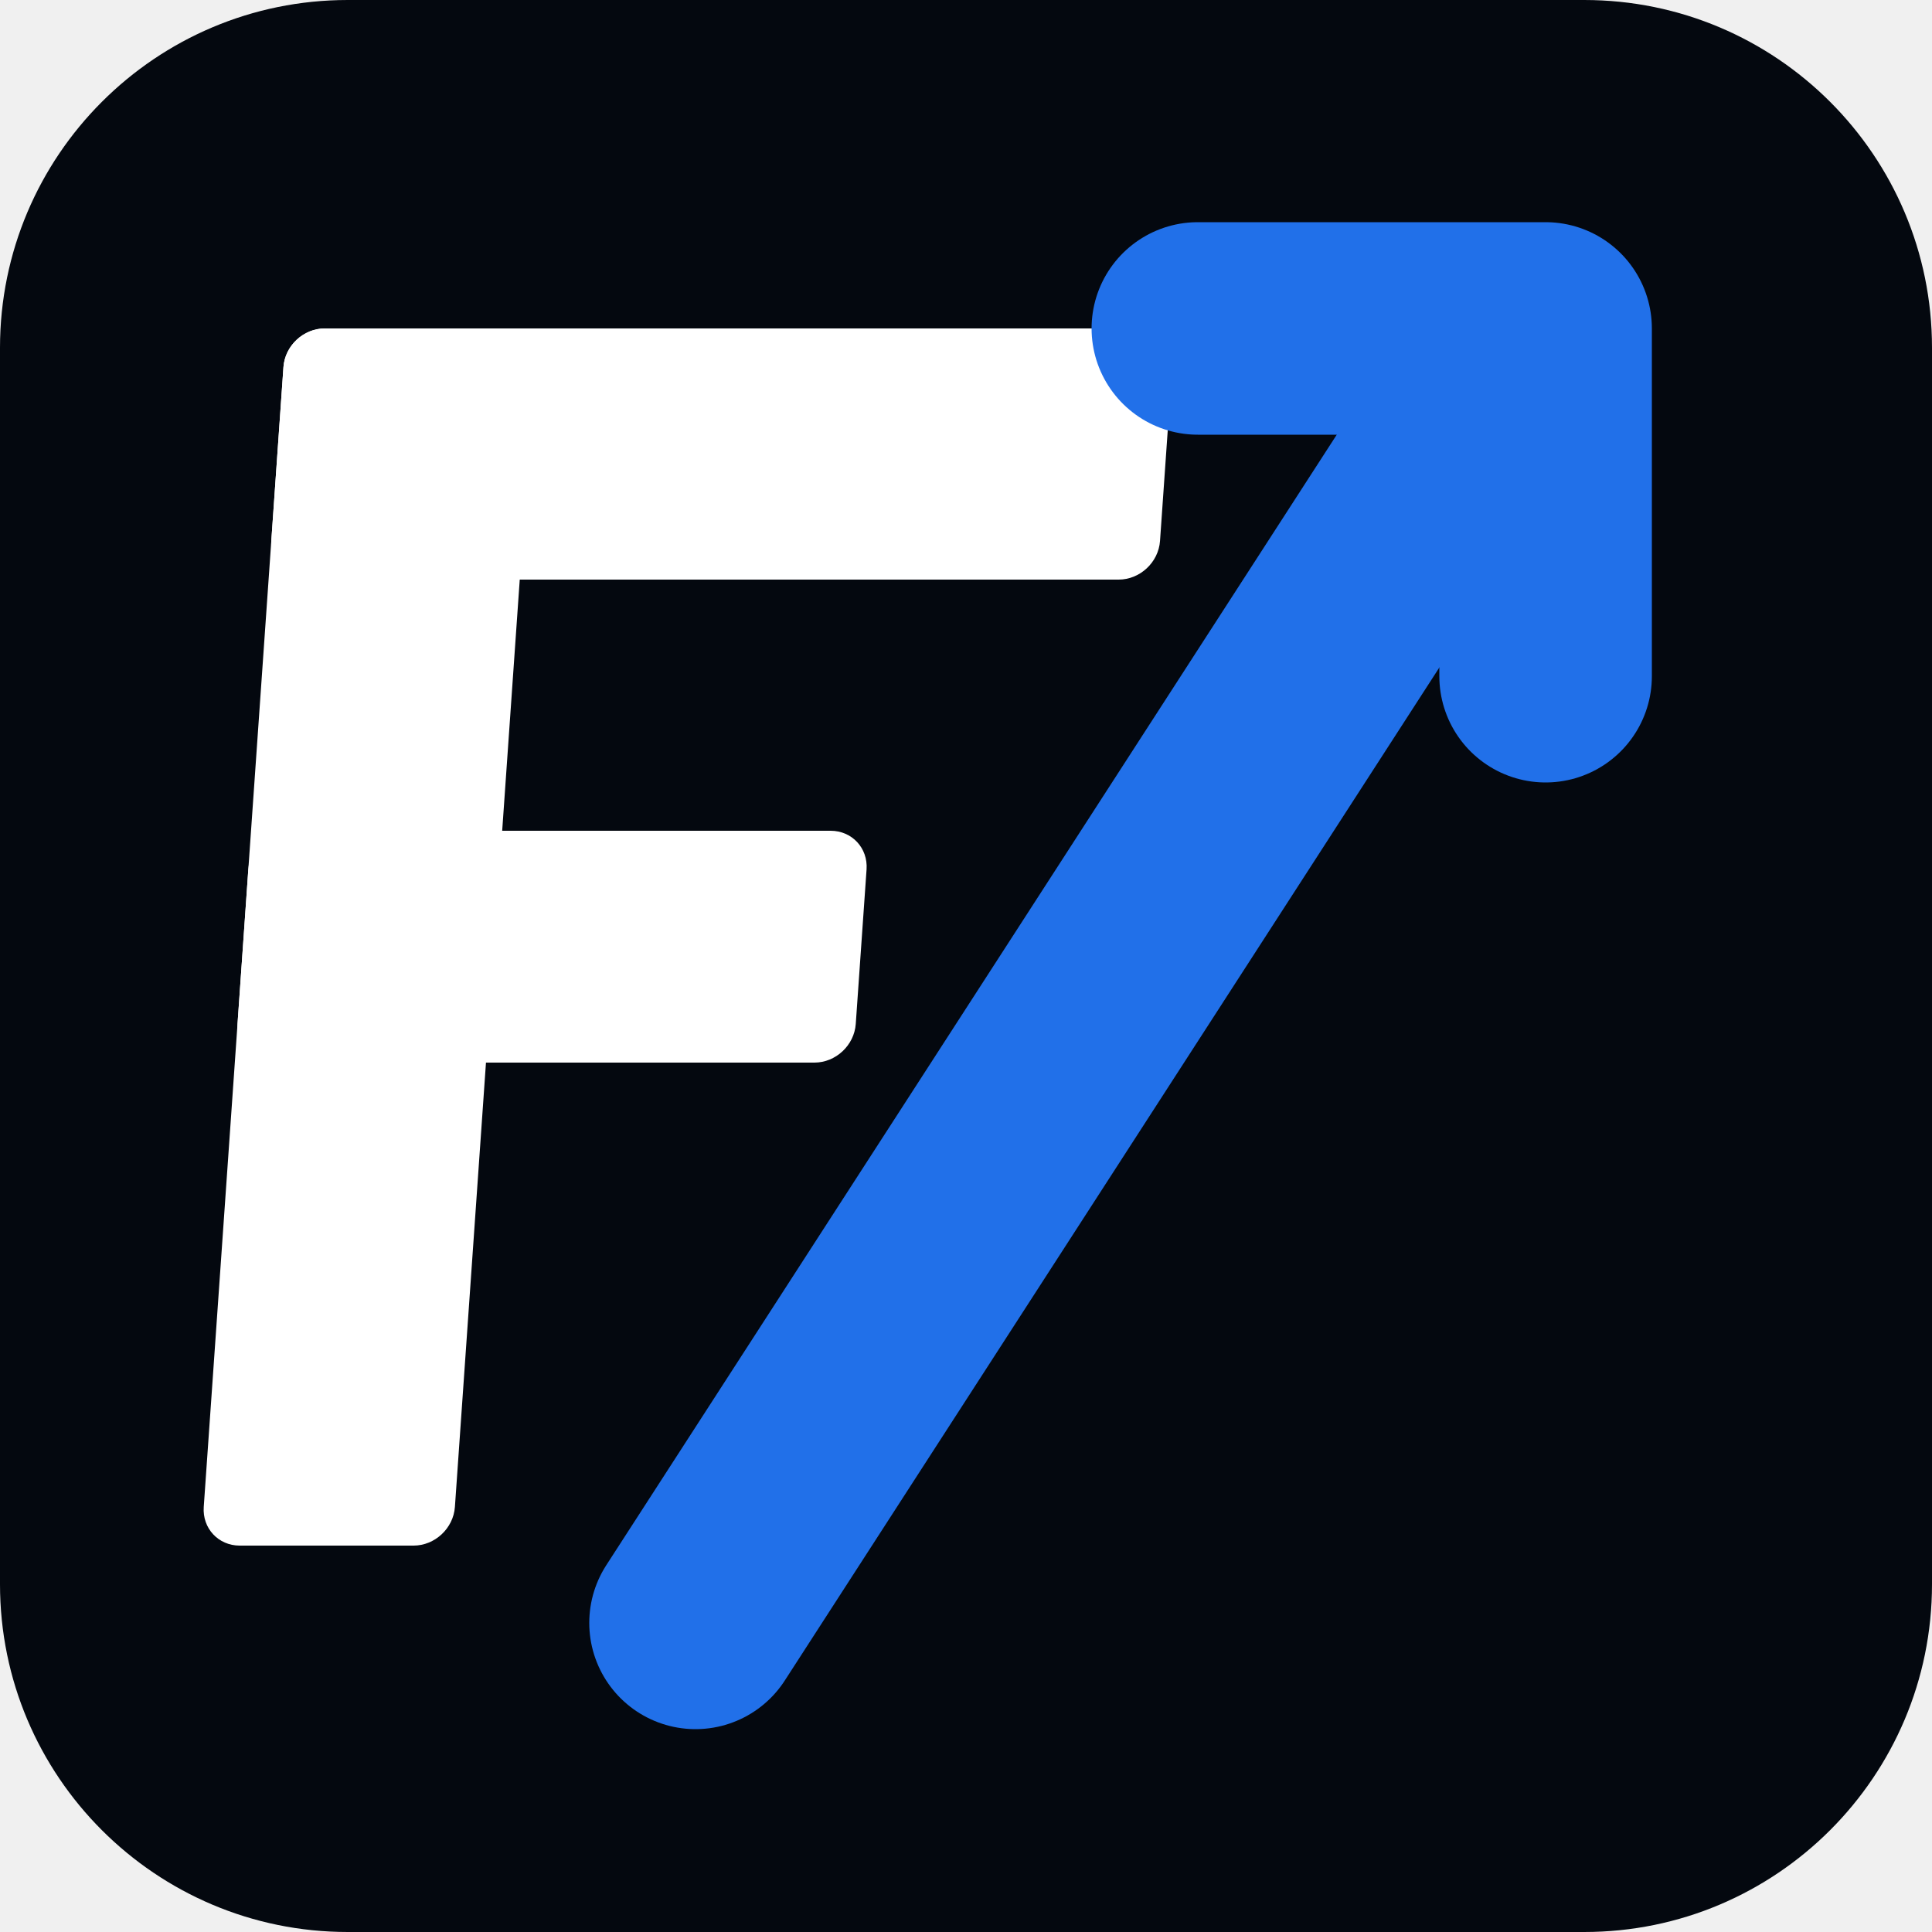
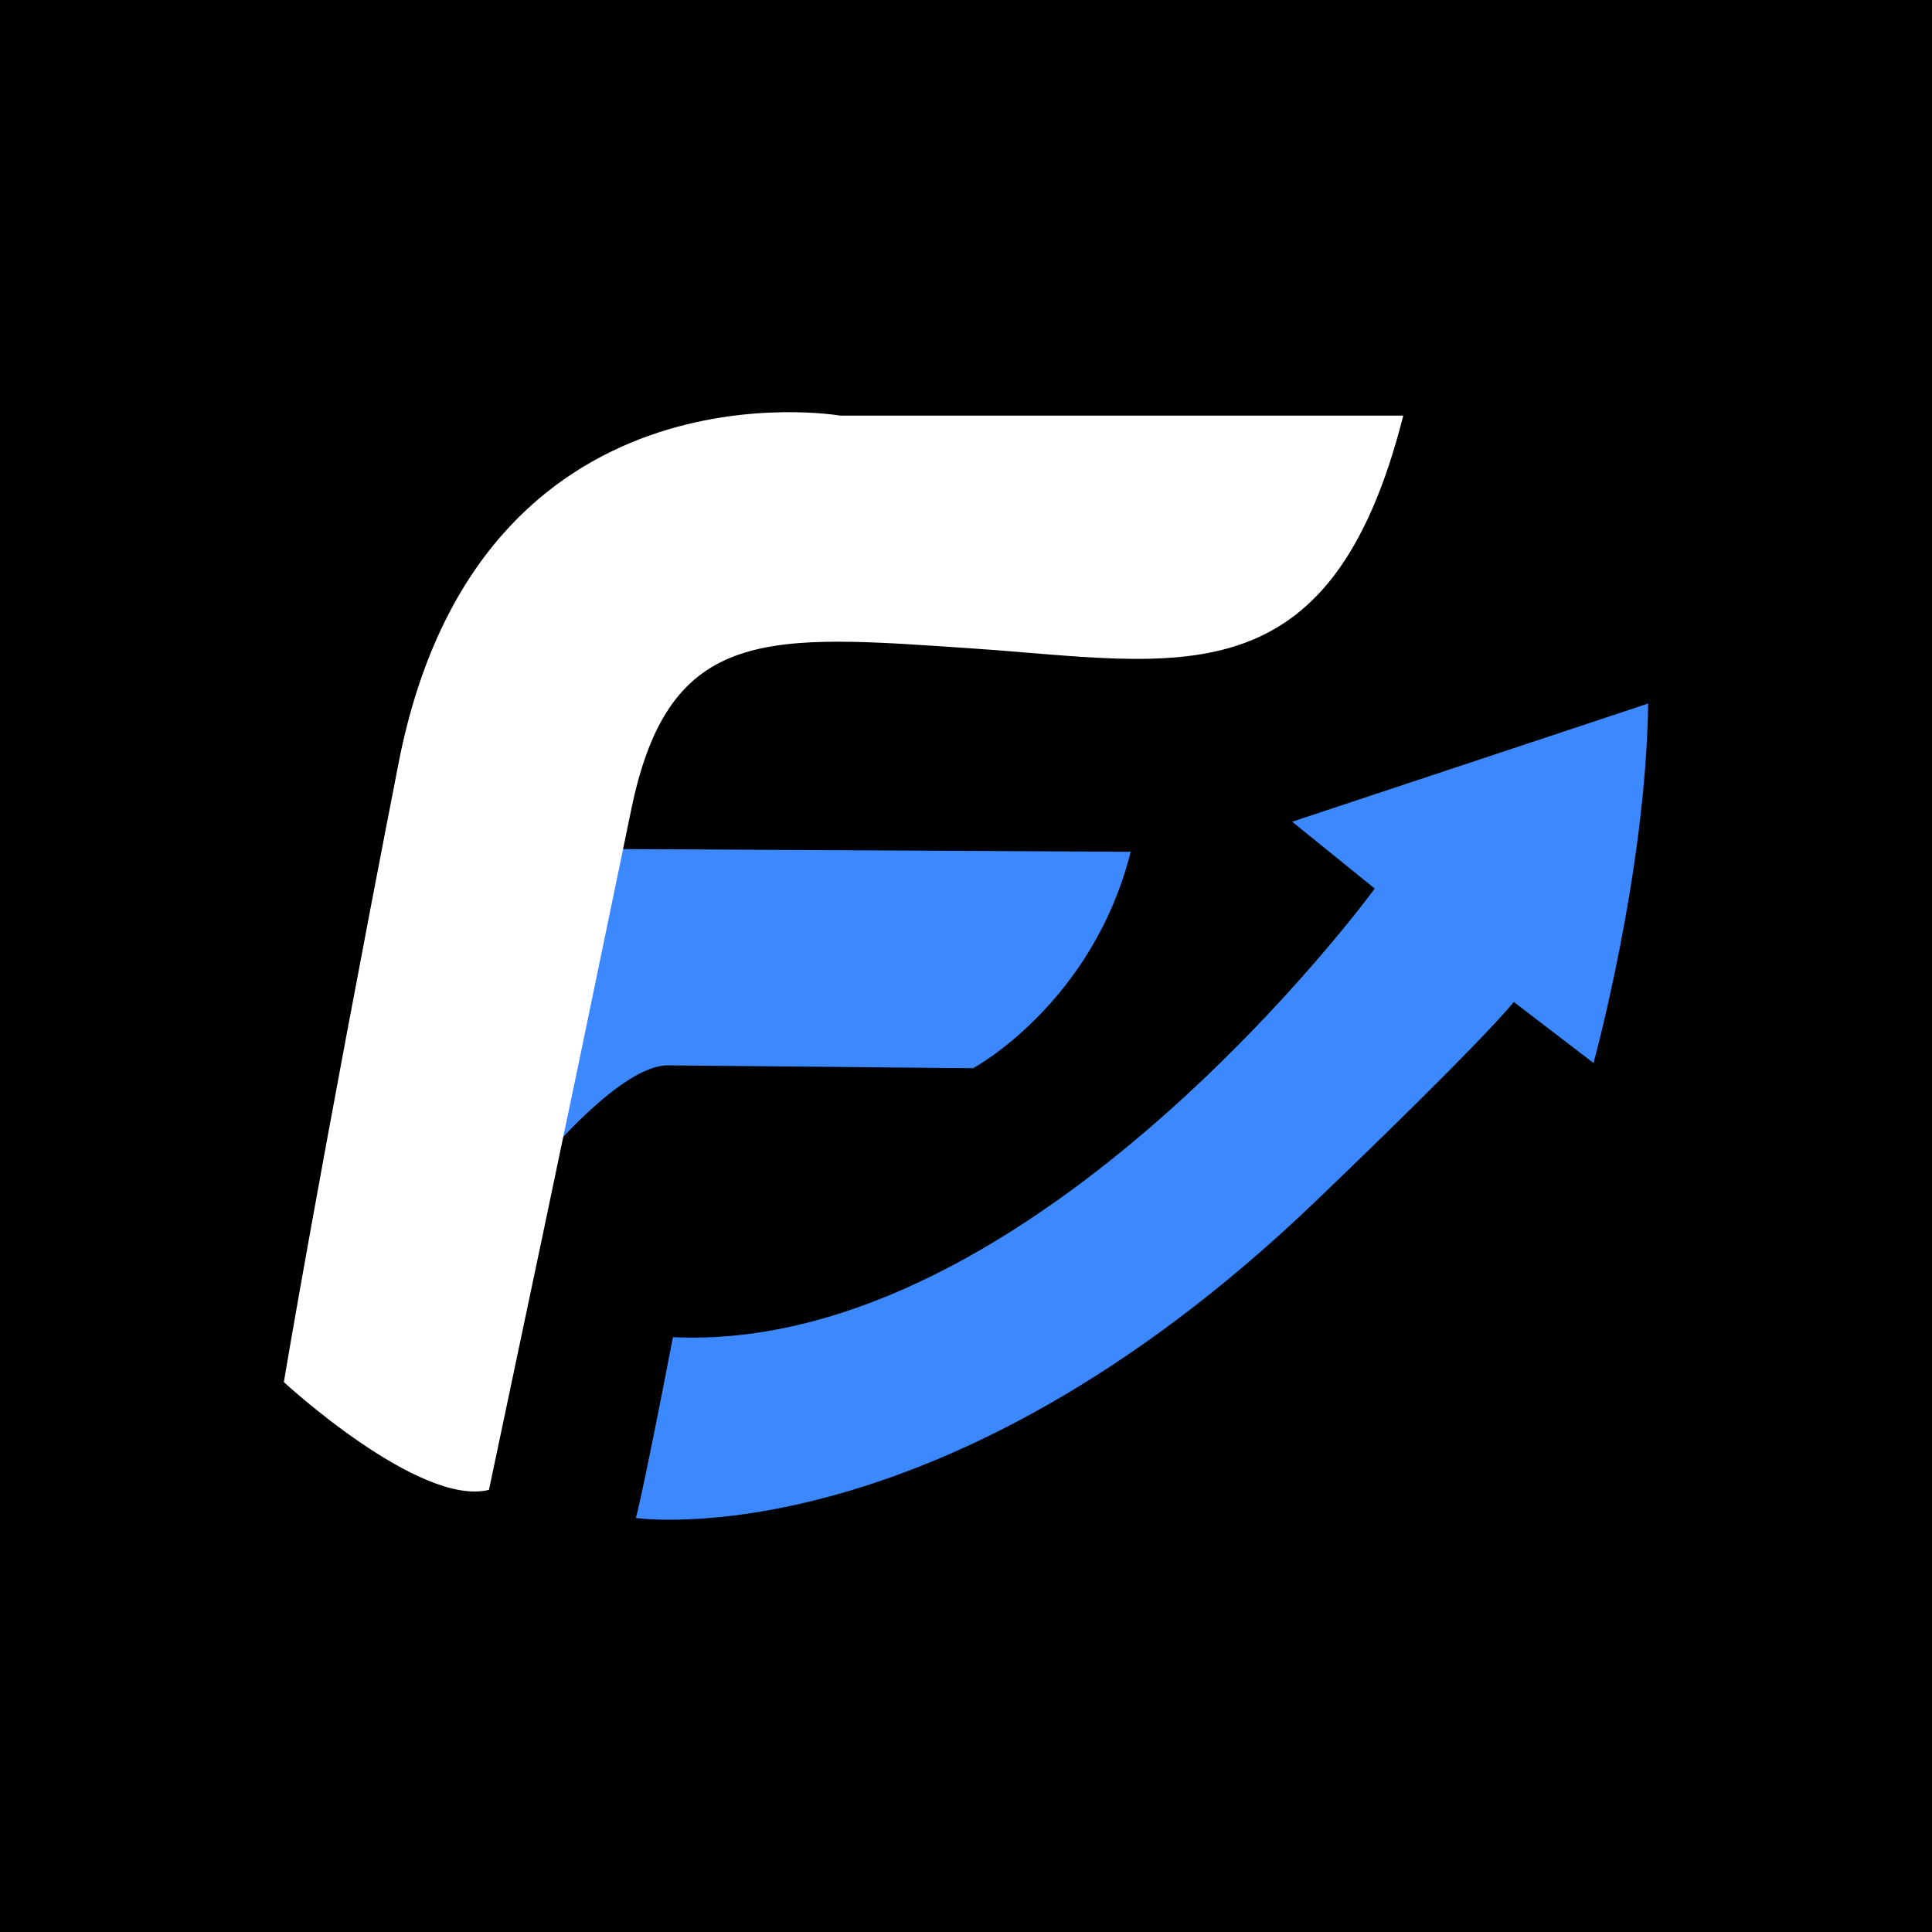
- <svg xmlns="http://www.w3.org/2000/svg" viewBox="0 0 100 100" fill="none">
-   <rect width="100" height="100" rx="18" fill="#04080f" />
-   <g transform="skewX(-4) translate(2,0)">
-     <rect x="14" y="17" width="13" height="63" rx="2" fill="white" />
-     <rect x="14" y="17" width="46" height="13" rx="2" fill="white" />
-     <rect x="14" y="43" width="32" height="12" rx="2" fill="white" />
+ <svg xmlns="http://www.w3.org/2000/svg" width="100%" height="100%" viewBox="0 0 35 35" version="1.1" xml:space="preserve" style="fill-rule:evenodd;clip-rule:evenodd;stroke-linejoin:round;stroke-miterlimit:2;">
+   <rect x="-12.541" y="-15.27" width="62.151" height="60.376" />
+   <g>
+     <g>
+       <path d="M10.784,15.379l9.7,0.052c-0.697,2.76 -2.856,3.921 -2.856,3.921c0,0 -4.702,-0.044 -5.528,-0.052c-0.826,-0.008 -2.193,1.625 -2.193,1.625l0.877,-5.546Z" style="fill:#3c89ff;" />
+       <path d="M29.858,12.745l-6.449,2.141l1.496,1.212c0,0 -6.162,8.436 -12.714,8.126c-0.568,2.941 -0.671,3.276 -0.671,3.276c0,0 5.49,0.807 12.317,-5.74c3.147,-3.018 3.586,-3.609 3.586,-3.609l1.445,1.106c0,0 0.949,-3.442 0.99,-6.514Z" style="fill:#3c89ff;" />
+     </g>
+     <path d="M25.422,7.529l-10.203,0c0,0 -6.55,-1.134 -7.999,6.298c-1.449,7.432 -2.078,11.211 -2.078,11.211c0,0 2.456,2.267 3.716,1.952c1.638,-7.747 1.889,-9.006 2.582,-12.345c0.693,-3.338 2.488,-3.149 6.188,-2.897c3.7,0.252 6.471,1.008 7.794,-4.22Z" style="fill:#fff;" />
  </g>
-   <line x1="36" y1="84" x2="78" y2="19" stroke="#2170e9" stroke-width="11" stroke-linecap="round" />
-   <polyline points="62,17 80,17 80,35" fill="none" stroke="#2170e9" stroke-width="11" stroke-linecap="round" stroke-linejoin="round" />
</svg>
